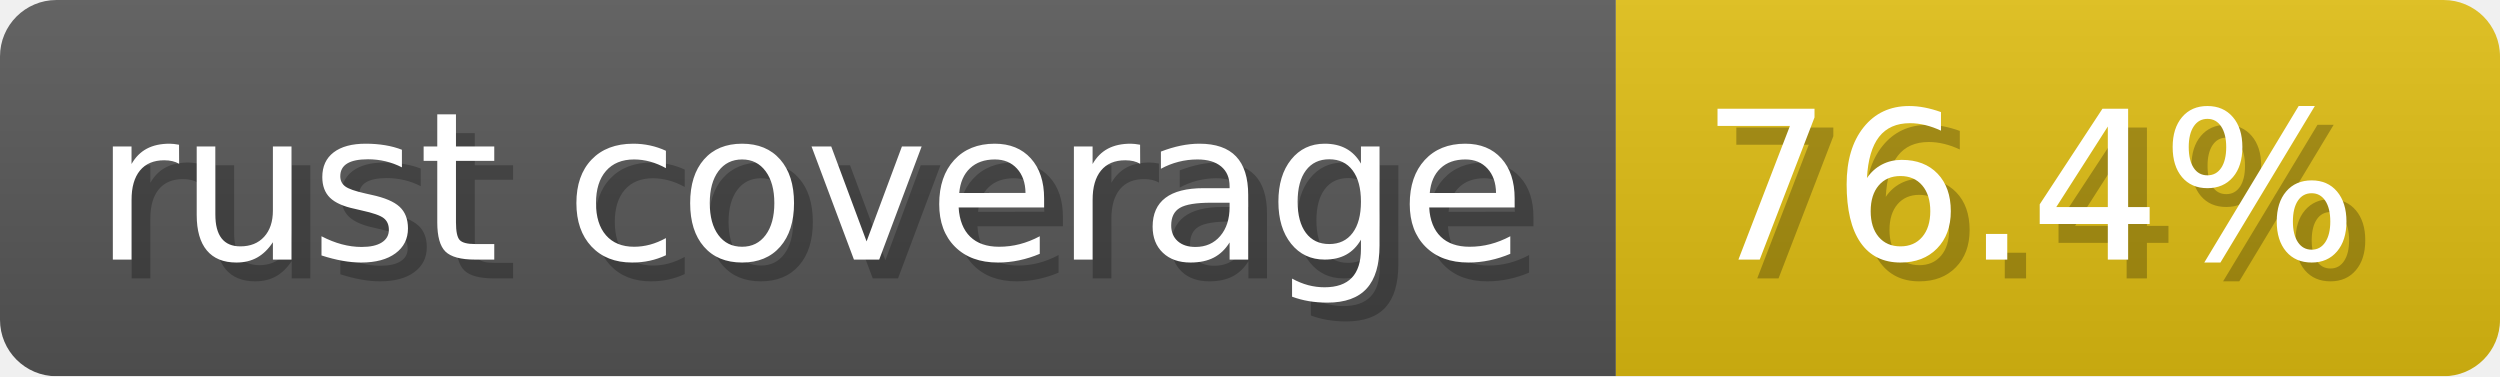
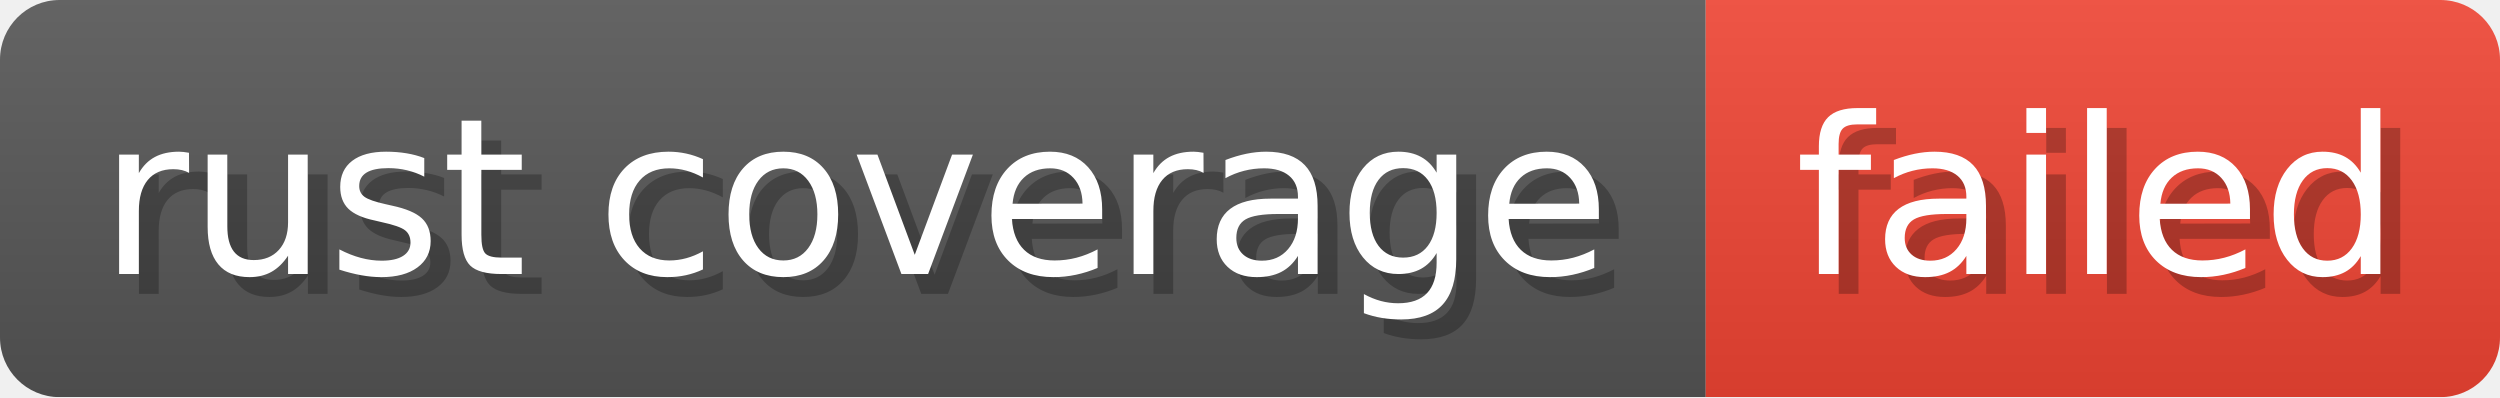
- <svg xmlns="http://www.w3.org/2000/svg" width="132.9" height="20" viewBox="0 0 1329 200" role="img" aria-label="rust coverage: 76.4%">
+ <svg xmlns="http://www.w3.org/2000/svg" width="125.9" height="20" viewBox="0 0 1259 200" role="img" aria-label="rust coverage: failed">
  <linearGradient id="a" x2="0" y2="100%">
    <stop offset="0" stop-opacity=".1" stop-color="#EEE" />
    <stop offset="1" stop-opacity=".1" />
  </linearGradient>
  <mask id="m">
-     <rect width="1329" height="200" rx="30" fill="#FFF" />
+     <rect width="1259" height="200" rx="30" fill="#FFF" />
  </mask>
  <g mask="url(#m)">
    <rect width="859" height="200" fill="#555" />
-     <rect width="470" height="200" fill="#DB1" x="859" />
-     <rect width="1329" height="200" fill="url(#a)" />
+     <rect width="400" height="200" fill="#E43" x="859" />
+     <rect width="1259" height="200" fill="url(#a)" />
  </g>
  <g aria-hidden="true" fill="#fff" text-anchor="start" font-family="Verdana,DejaVu Sans,sans-serif" font-size="110">
    <text x="60" y="148" textLength="759" fill="#000" opacity="0.25">rust coverage</text>
    <text x="50" y="138" textLength="759">rust coverage</text>
-     <text x="914" y="148" textLength="370" fill="#000" opacity="0.25">76.4%</text>
-     <text x="904" y="138" textLength="370">76.4%</text>
+     <text x="914" y="148" textLength="300" fill="#000" opacity="0.25">failed</text>
+     <text x="904" y="138" textLength="300">failed</text>
  </g>
</svg>
